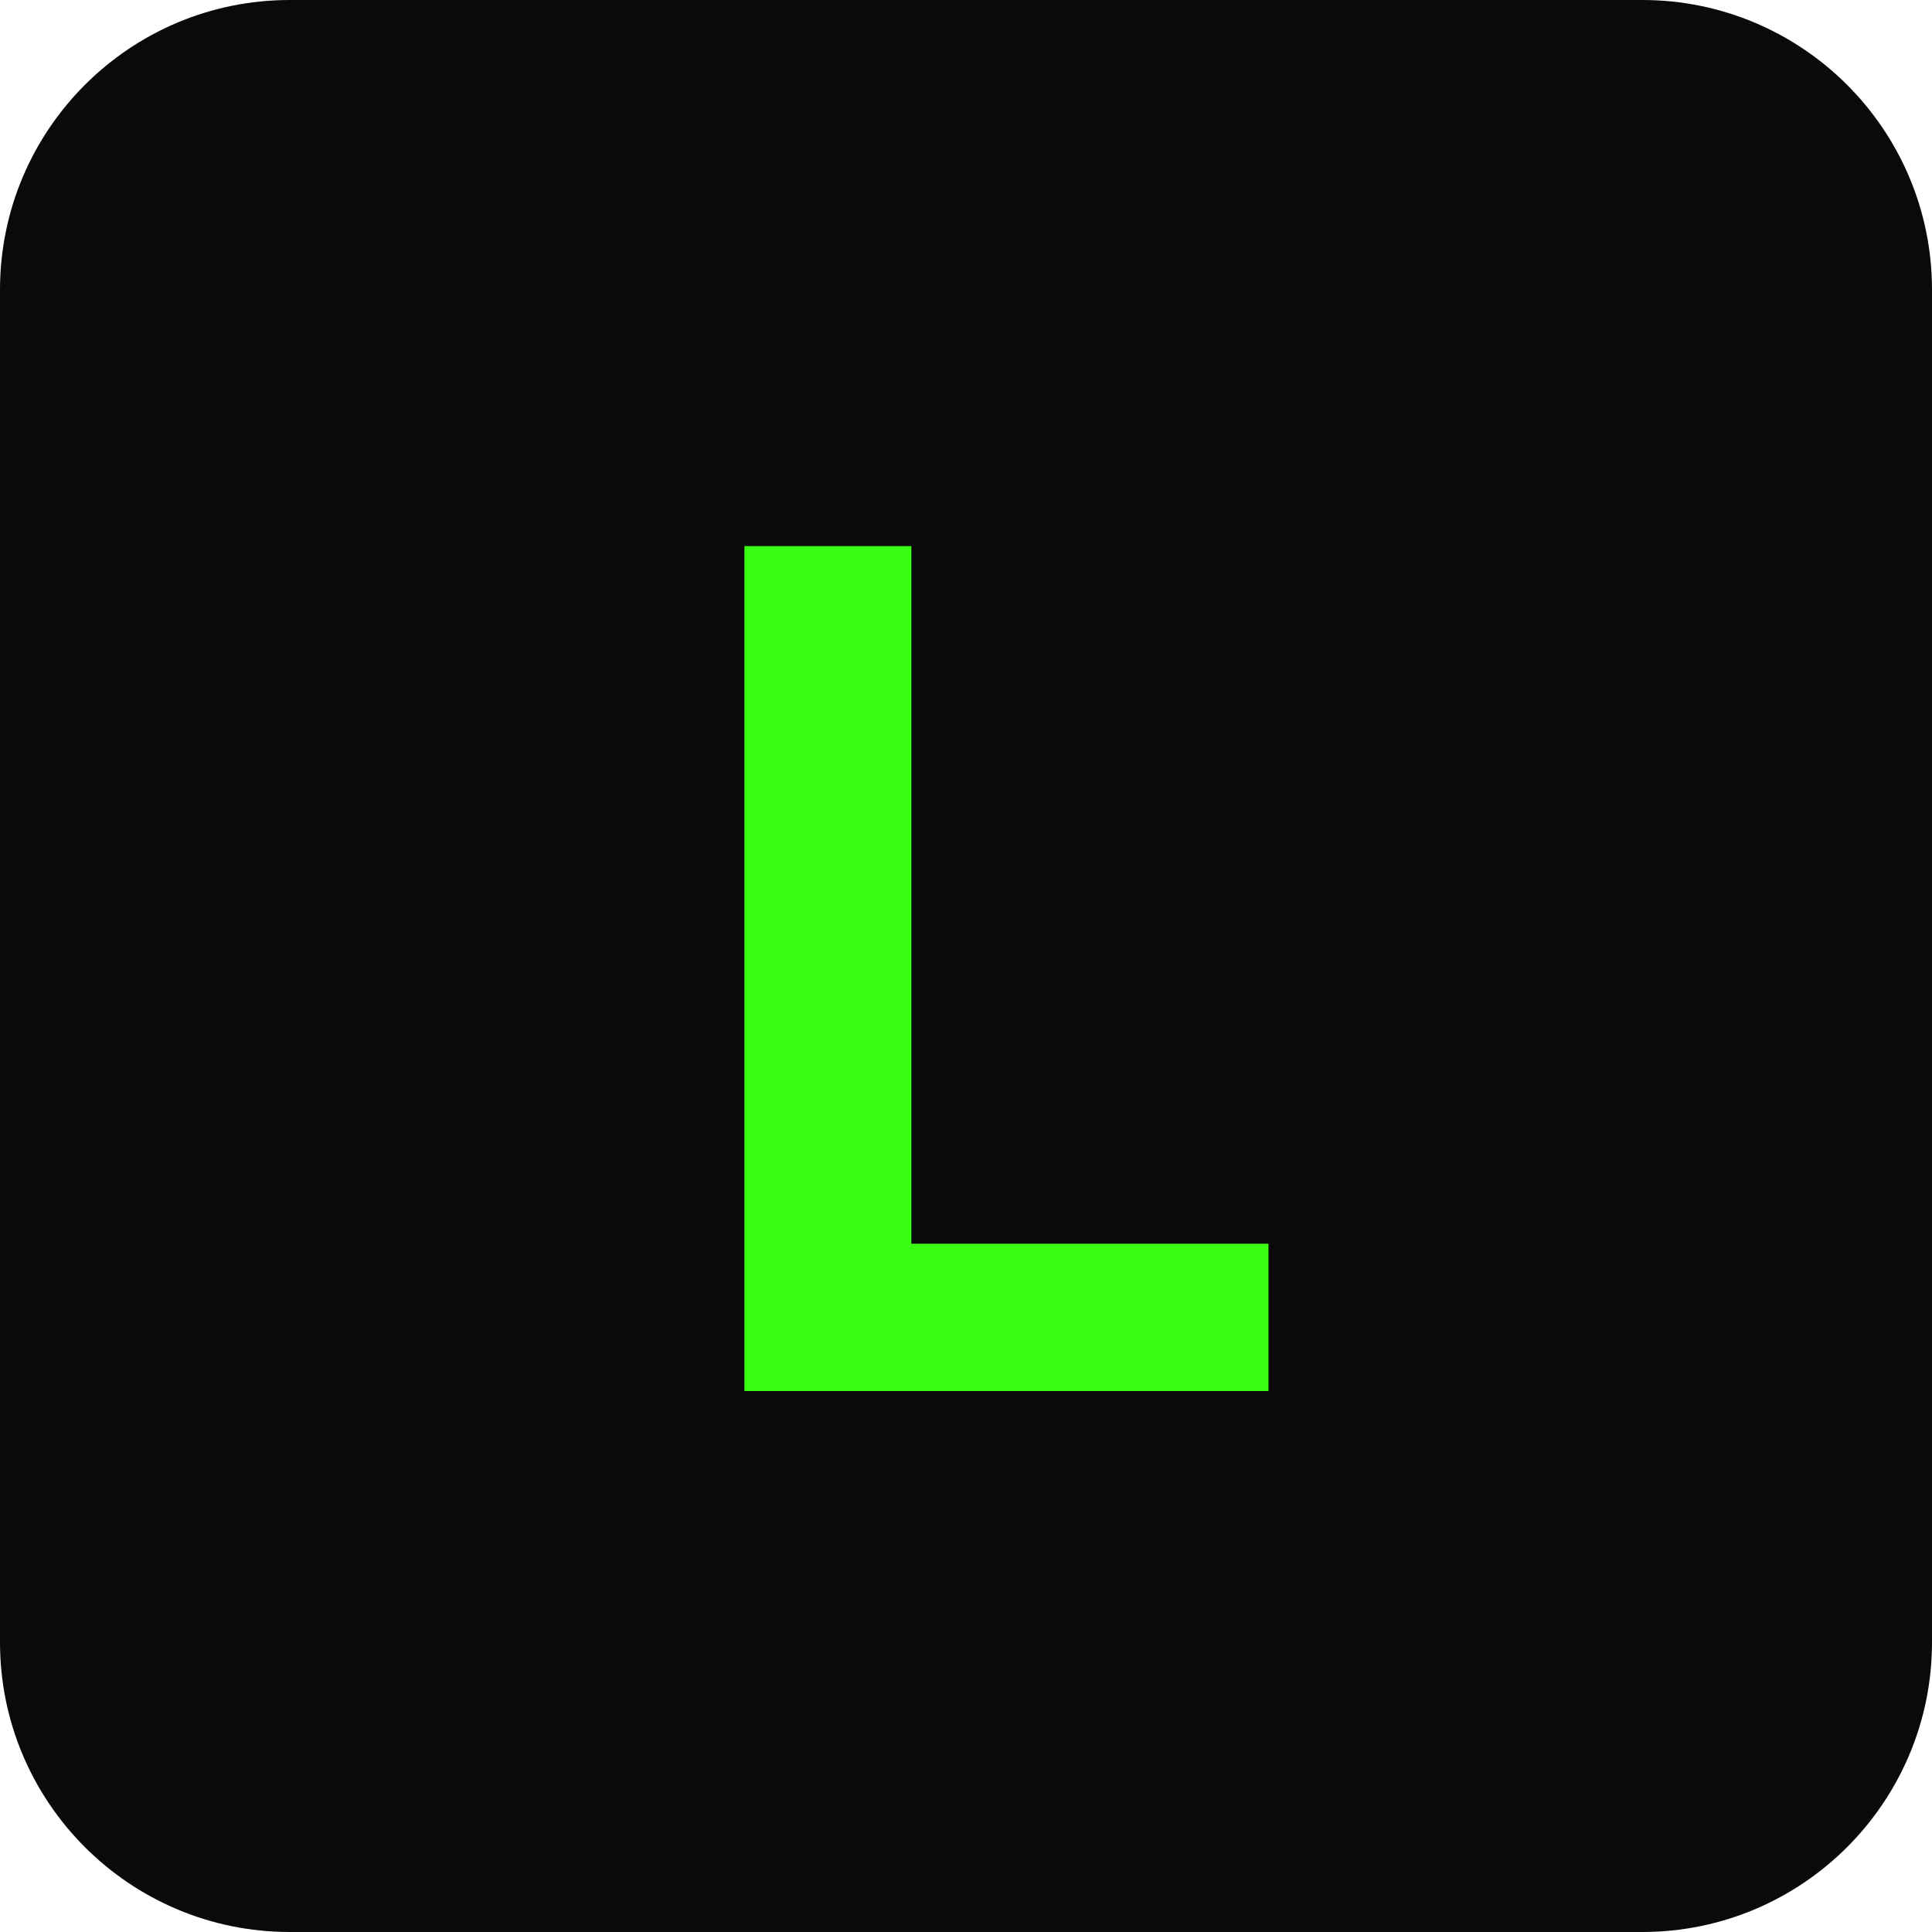
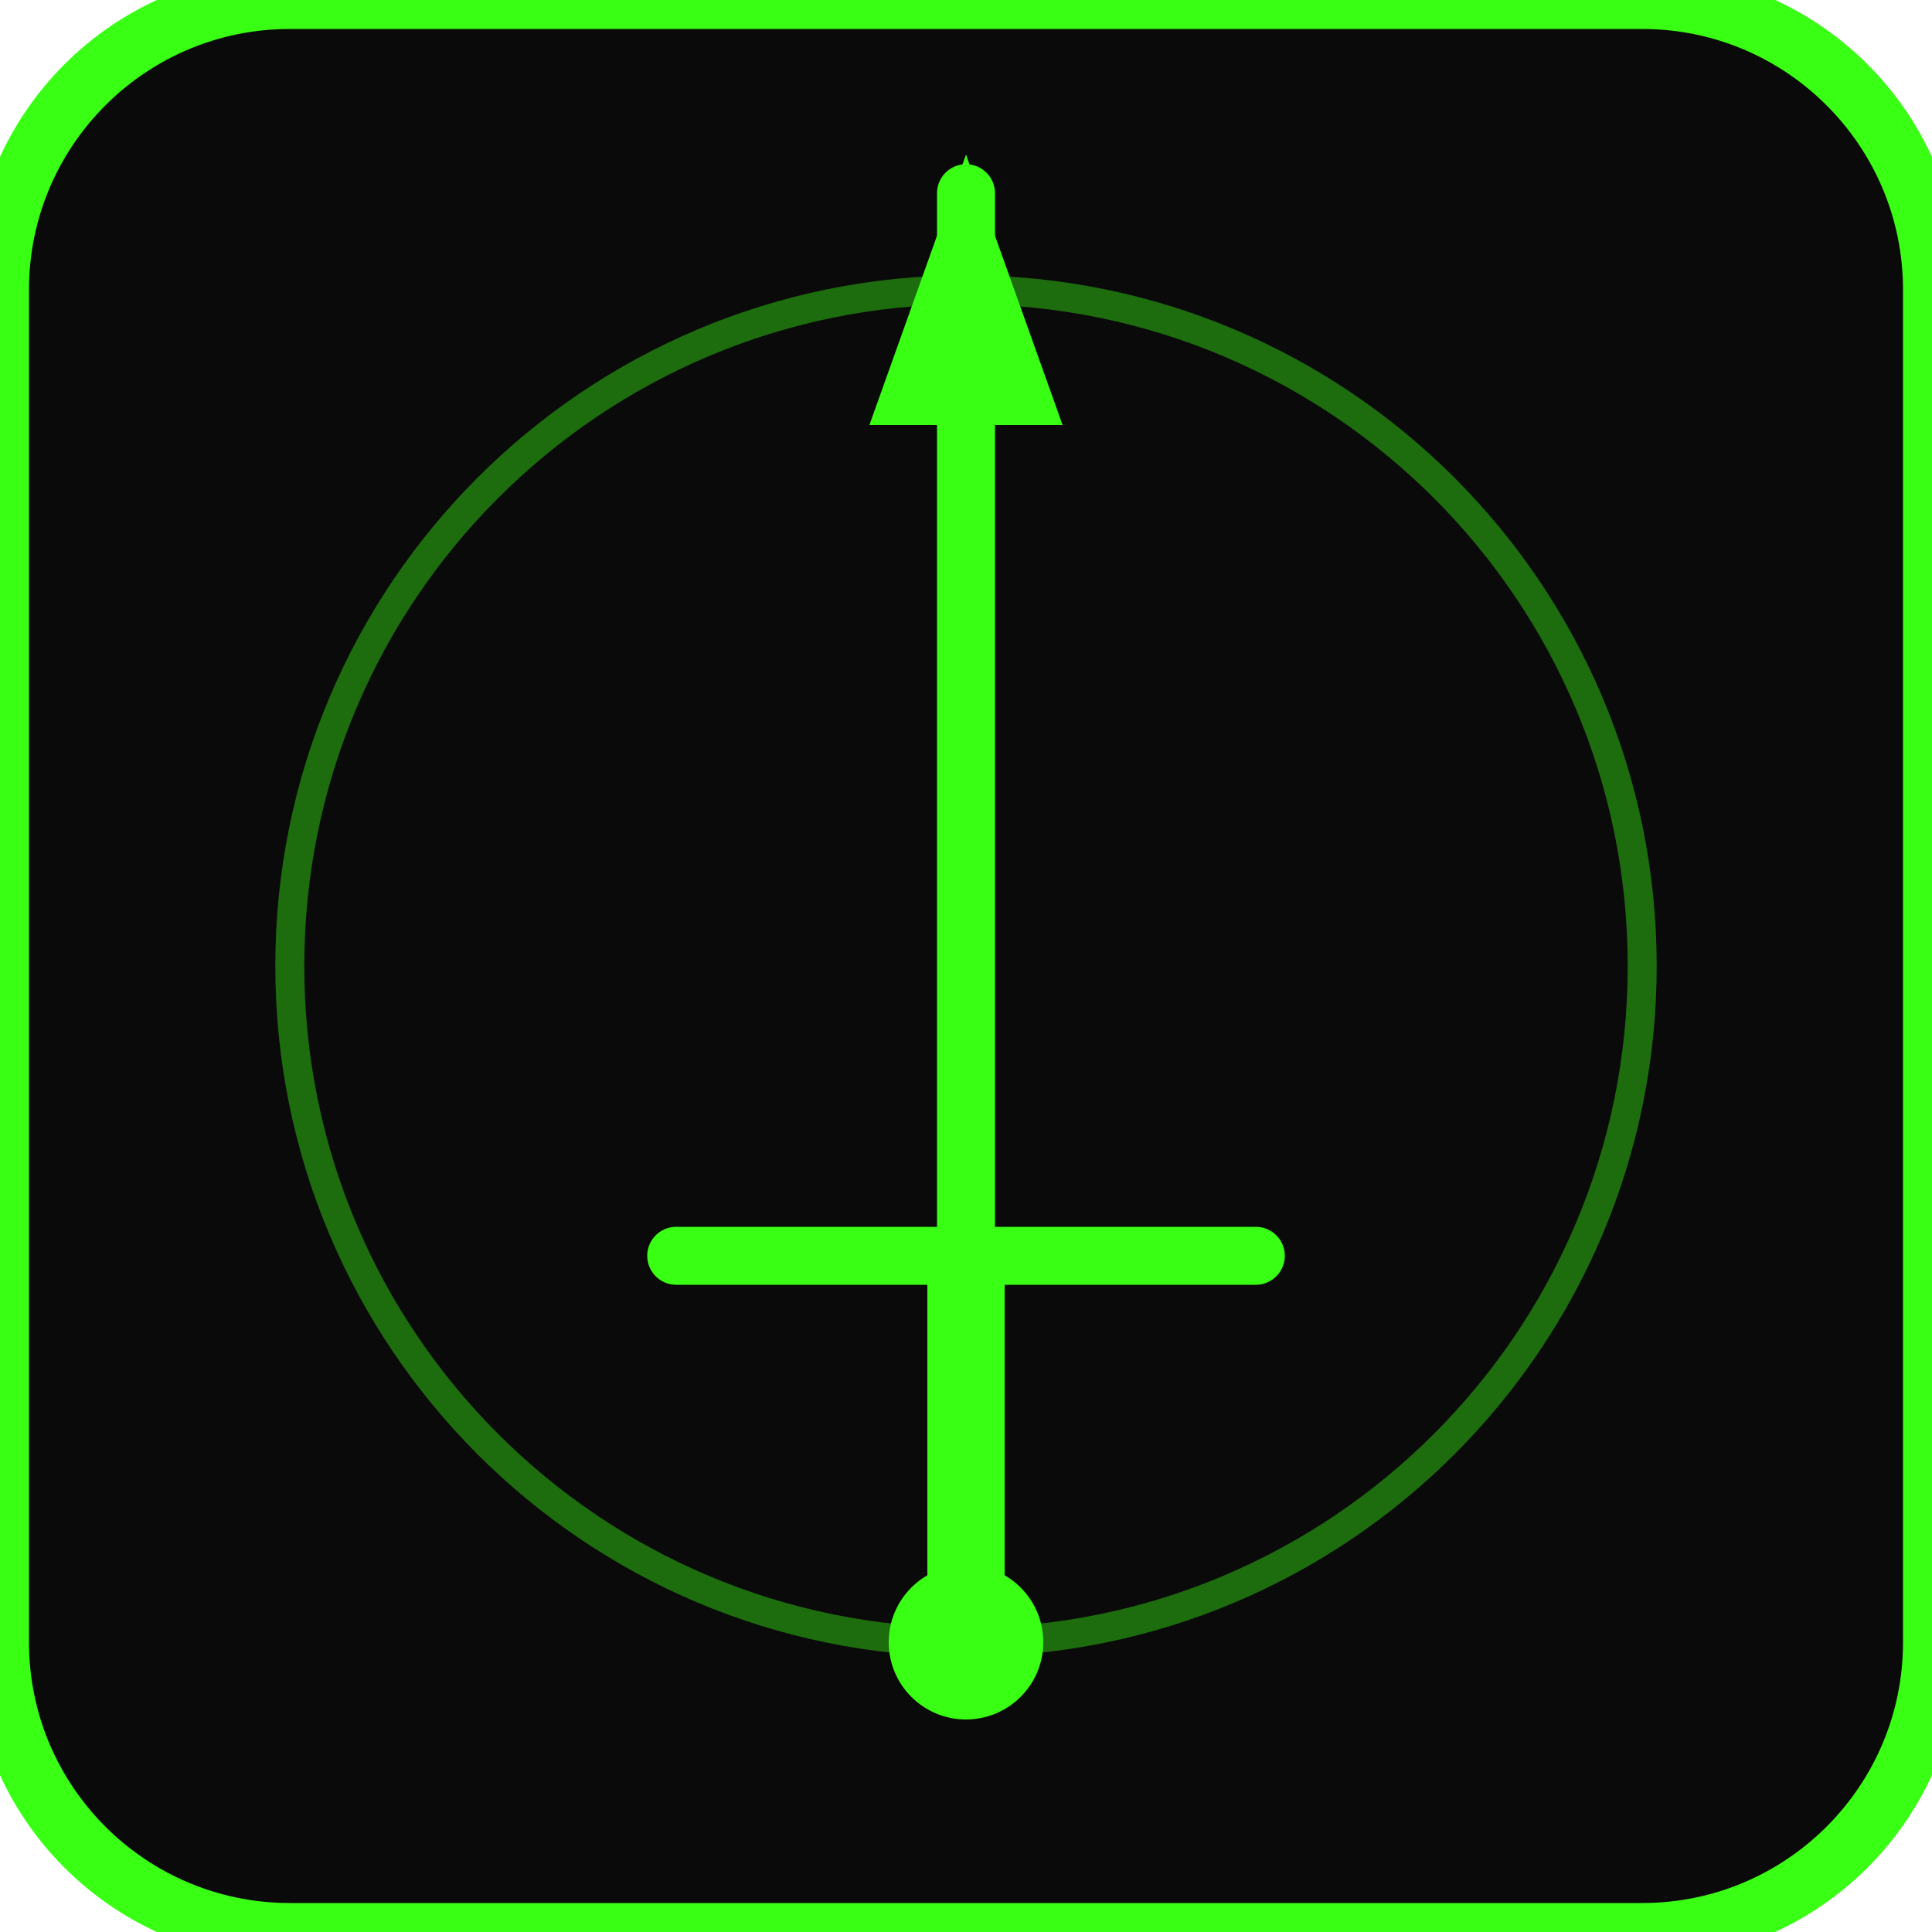
<svg xmlns="http://www.w3.org/2000/svg" viewBox="0 0 100 100">
-   <rect width="100" height="100" rx="15" fill="#0a0a0a" />
-   <text x="50" y="72" text-anchor="middle" font-size="60" font-family="monospace" font-weight="900" fill="#39ff14">L</text>
+   <rect width="100" height="100" rx="15" fill="#0a0a0a" stroke="#39ff14" stroke-width="3" />
+   <circle cx="50" cy="50" r="35" fill="none" stroke="#39ff14" stroke-width="1.5" opacity="0.4" />
+   <line x1="50" y1="10" x2="50" y2="75" stroke="#39ff14" stroke-width="3" stroke-linecap="round" />
+   <polygon points="50,8 45,22 55,22" fill="#39ff14" />
+   <line x1="35" y1="65" x2="65" y2="65" stroke="#39ff14" stroke-width="3" stroke-linecap="round" />
+   <line x1="50" y1="65" x2="50" y2="82" stroke="#39ff14" stroke-width="4" stroke-linecap="round" />
+   <circle cx="50" cy="85" r="4" fill="#39ff14" />
</svg>
